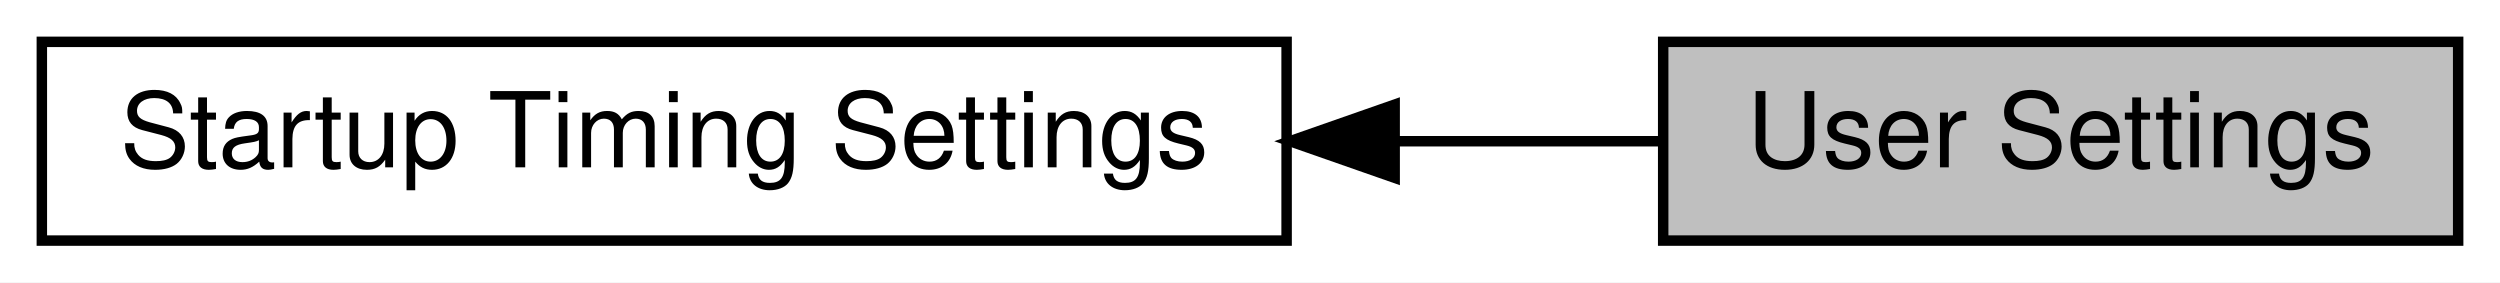
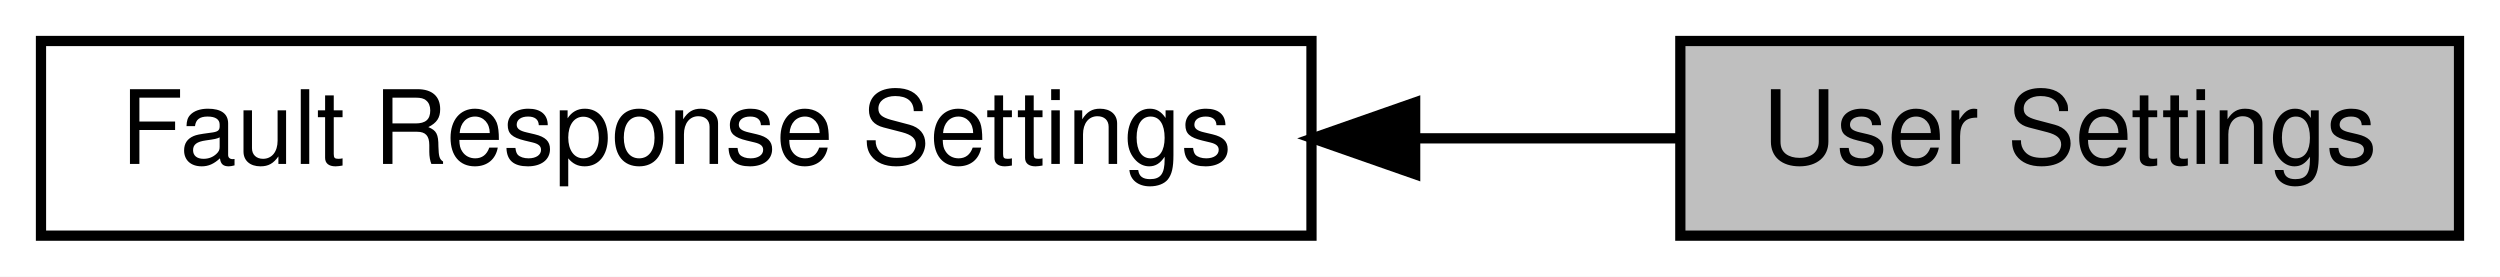
- <svg xmlns="http://www.w3.org/2000/svg" xmlns:xlink="http://www.w3.org/1999/xlink" width="239pt" height="27pt" viewBox="0.00 0.00 239.00 27.00">
+ <svg xmlns="http://www.w3.org/2000/svg" xmlns:xlink="http://www.w3.org/1999/xlink" width="244pt" height="27pt" viewBox="0.00 0.00 244.00 27.00">
  <g id="graph0" class="graph" transform="scale(1 1) rotate(0) translate(4 23)">
-     <polygon fill="white" stroke="transparent" points="-4,4 -4,-23 235,-23 235,4 -4,4" />
+     <polygon fill="white" stroke="transparent" points="-4,4 -4,-23 240,-23 240,4 -4,4" />
    <g id="node1" class="node">
      <g id="a_node1">
-         <a xlink:href="a00389.html" target="_top" xlink:title="Declaration of startup timing periods.">
-           <polygon fill="white" stroke="black" points="119,-19 0,-19 0,0 119,0 119,-19" />
-           <text text-anchor="middle" x="59.5" y="-7" font-family="Helvetica,sans-Serif" font-size="10.00">Startup Timing Settings</text>
+         <a xlink:title="User-declaration of fault object trip and recovery delays using physical quantities.">
+           <polygon fill="#bfbfbf" stroke="black" points="236,-19 160,-19 160,0 236,0 236,-19" />
+           <text text-anchor="middle" x="198" y="-7" font-family="Helvetica,sans-Serif" font-size="10.00">User Settings</text>
        </a>
      </g>
    </g>
    <g id="node2" class="node">
      <g id="a_node2">
-         <a xlink:title="User-declaration of startup timing periods using physical quantities.">
-           <polygon fill="#bfbfbf" stroke="black" points="231,-19 155,-19 155,0 231,0 231,-19" />
-           <text text-anchor="middle" x="193" y="-7" font-family="Helvetica,sans-Serif" font-size="10.00">User Settings</text>
+         <a xlink:href="a00389.html" target="_top" xlink:title="Declaration of fault object trip and recovery delays.">
+           <polygon fill="white" stroke="black" points="124,-19 0,-19 0,0 124,0 124,-19" />
+           <text text-anchor="middle" x="62" y="-7" font-family="Helvetica,sans-Serif" font-size="10.00">Fault Response Settings</text>
        </a>
      </g>
    </g>
    <g id="edge1" class="edge">
-       <path fill="none" stroke="black" d="M129.52,-9.5C138.2,-9.5 146.81,-9.5 154.73,-9.5" />
-       <polygon fill="black" stroke="black" points="129.33,-6 119.33,-9.5 129.33,-13 129.33,-6" />
+       <path fill="none" stroke="black" d="M134.39,-9.5C143.14,-9.5 151.78,-9.5 159.73,-9.5" />
+       <polygon fill="black" stroke="black" points="134.12,-6 124.12,-9.5 134.12,-13 134.12,-6" />
    </g>
  </g>
</svg>
